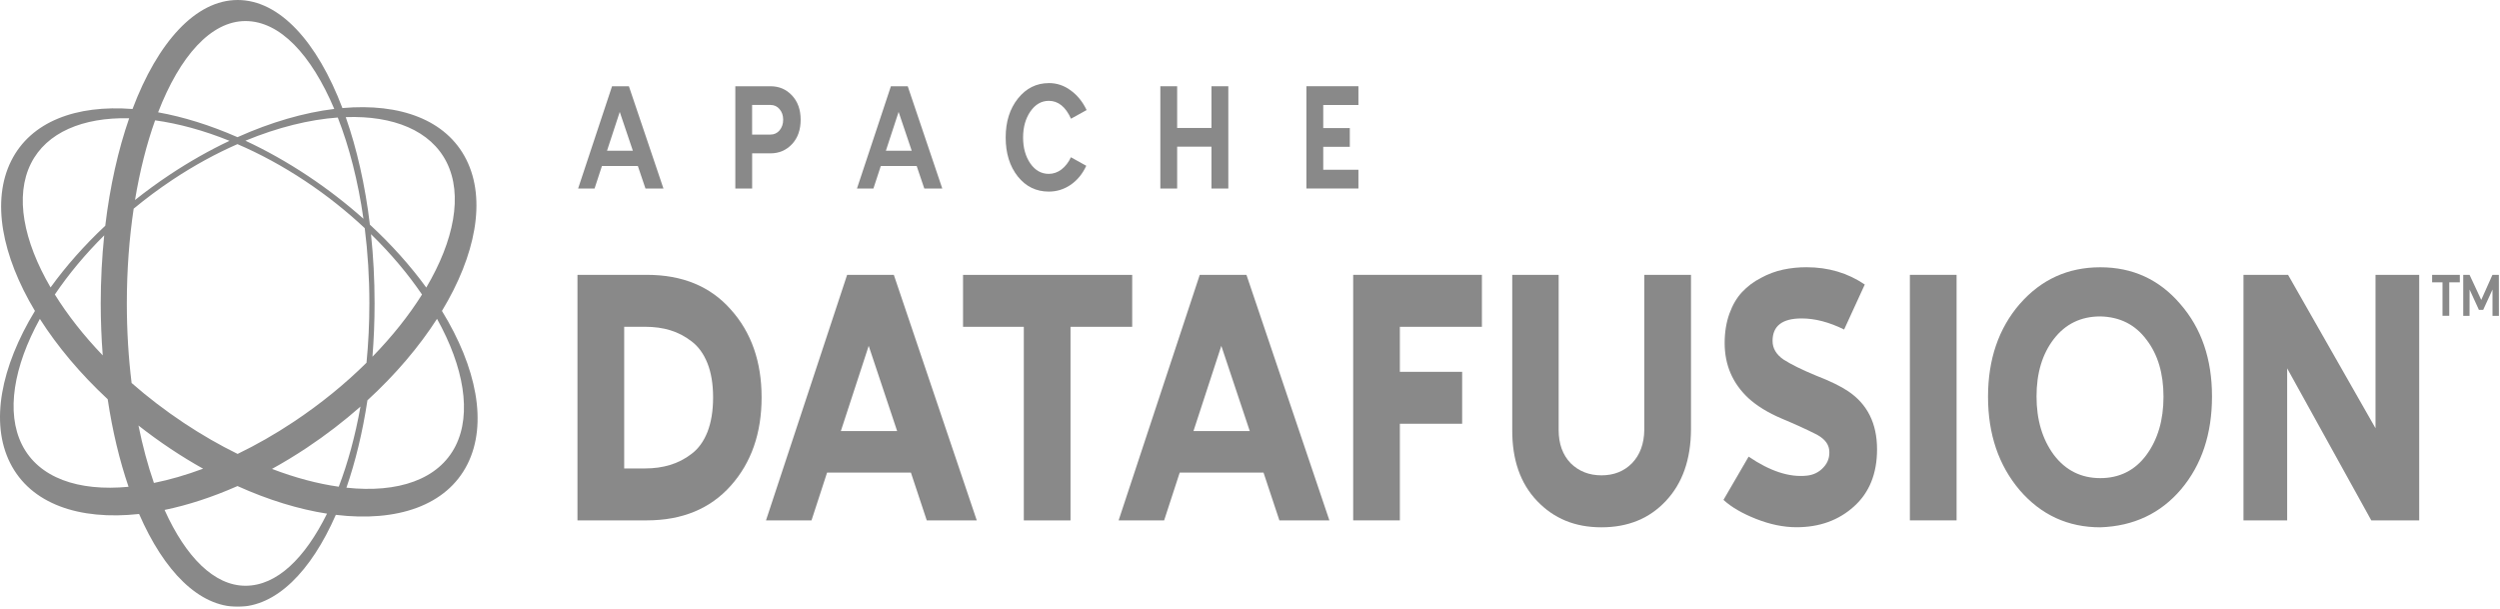
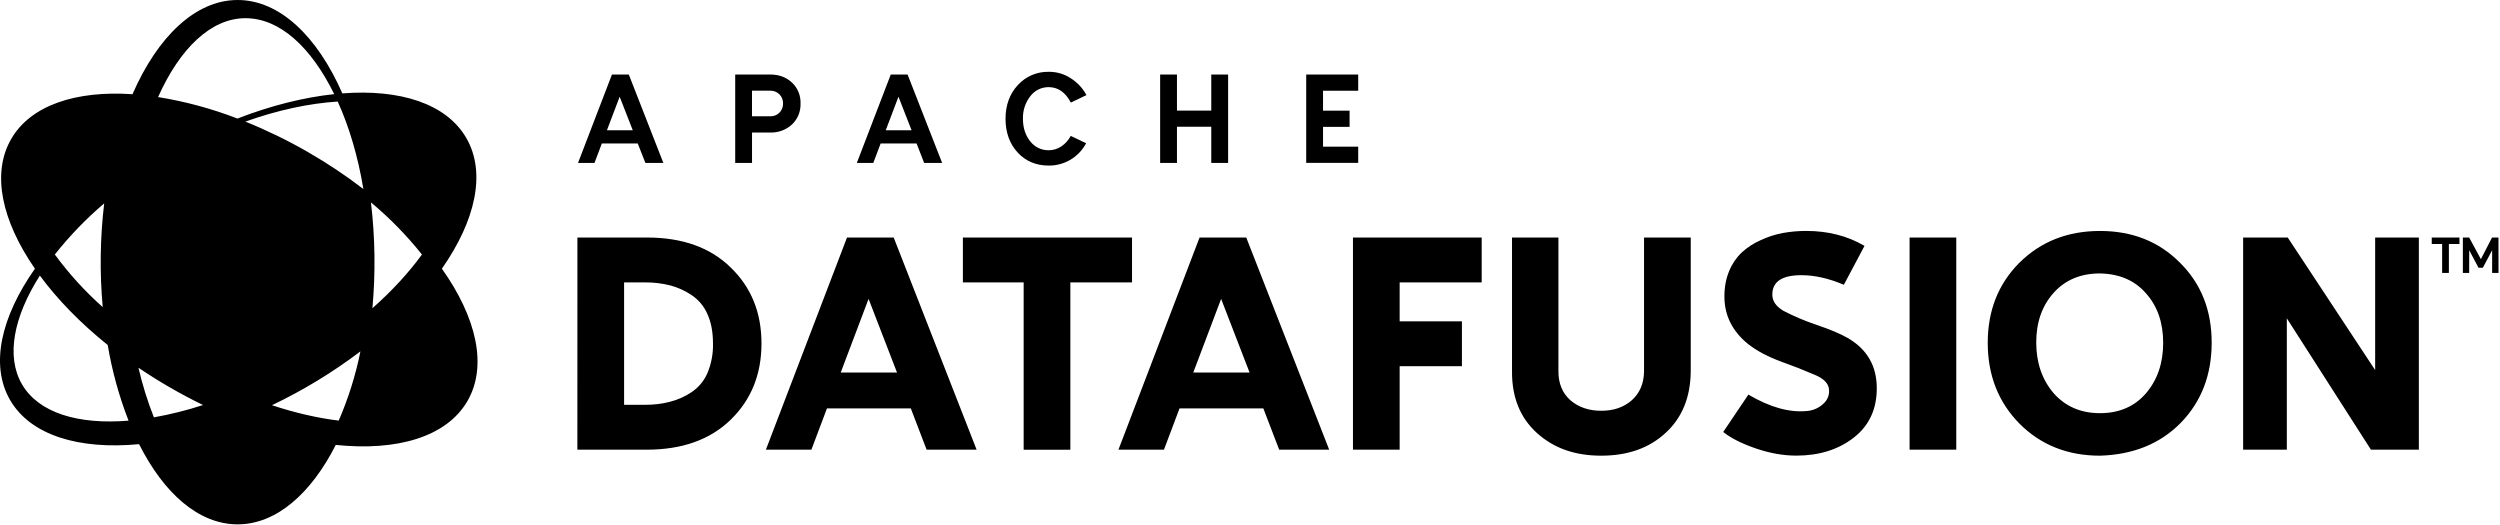
- <svg xmlns="http://www.w3.org/2000/svg" width="1212" height="295" viewBox="0 0 1212 295" fill="none">
-   <mask id="mask0_478_16723" style="mask-type:luminance" maskUnits="userSpaceOnUse" x="0" y="0" width="1212" height="295">
-     <path d="M1212 0H0V294.161H1212V0Z" fill="#A3A3A3" />
-   </mask>
-   <g mask="url(#mask0_478_16723)">
-     <path fill-rule="evenodd" clip-rule="evenodd" d="M115.256 294.161C133.923 294.161 150.803 277.089 162.87 249.6C192.618 253.189 216.63 245.117 226.727 225.016C236.614 205.3 231.103 178.038 214.344 150.74C230.664 123.74 235.947 96.863 226.167 77.375C216.508 58.114 194.072 49.902 166.064 52.389C153.892 20.346 135.648 0 115.256 0C94.863 0 76.454 20.539 64.266 52.844C36.864 50.725 14.957 58.972 5.45 77.935C-4.255 97.283 0.893 123.933 16.941 150.74C0.454 177.845 -4.906 204.88 4.905 224.438C14.851 244.259 38.317 252.366 67.461 249.179C79.542 276.914 96.483 294.161 115.256 294.161ZM79.814 247.218C90.094 270.016 103.886 283.971 119.056 283.971C134.226 283.971 147.821 270.751 158.6 249.022C144.959 246.903 130.244 242.438 115.18 235.644C103.023 241.02 91.109 244.89 79.814 247.218ZM98.511 227.222C90.291 230.287 82.282 232.598 74.652 234.138C71.715 225.647 69.186 216.313 67.158 206.298C72.184 210.238 77.437 214.055 82.888 217.679C88.081 221.129 93.288 224.316 98.496 227.222H98.511ZM115.241 220.061C124.233 215.718 133.362 210.536 142.431 204.495C155.572 195.758 167.457 186.039 177.752 175.849C178.66 166.569 179.144 156.956 179.144 147.081C179.144 134.456 178.357 122.217 176.889 110.608C168.214 102.484 158.555 94.762 148.032 87.775C137.087 80.509 126.02 74.538 115.165 69.881C104.734 74.451 94.106 80.229 83.599 87.215C76.998 91.61 70.716 96.285 64.826 101.171C62.677 115.528 61.511 130.972 61.511 147.081C61.511 160.475 62.313 173.432 63.827 185.672C71.609 192.501 80.117 199.014 89.216 205.072C97.891 210.833 106.626 215.841 115.241 220.061ZM131.909 227.327C137.526 224.246 143.143 220.831 148.744 217.119C158.086 210.903 166.806 204.18 174.83 197.123C172.271 211.393 168.683 224.508 164.293 235.96C154.15 234.541 143.233 231.652 131.909 227.327ZM178.206 194.076C175.859 209.502 172.392 223.773 168.017 236.432C193.012 239.111 212.739 232.51 220.96 216.139C228.863 200.362 224.926 177.863 211.952 154.575C203.262 168.11 191.831 181.575 178.206 194.076ZM206.744 139.394C220.218 116.597 224.563 94.534 216.615 78.671C208.908 63.315 190.787 55.961 167.684 56.783C173.043 72.034 177.085 89.702 179.402 108.91C189.939 118.645 199.128 128.941 206.729 139.394H206.744ZM163.823 56.994C169.349 71.089 173.649 87.74 176.268 106.056C168.017 98.702 158.979 91.698 149.289 85.254C139.222 78.566 129.048 72.875 119.026 68.217C134.831 61.703 150.107 57.974 163.809 56.977L163.823 56.994ZM162.112 52.809C147.518 54.595 131.546 59.165 115.18 66.501C101.887 60.671 88.883 56.643 76.68 54.455C87.203 27.245 102.296 10.208 119.056 10.208C135.815 10.208 150.969 26.579 162.112 52.809ZM111.305 68.27C98.754 63.21 86.552 59.9 75.228 58.342C71.14 69.758 67.824 82.785 65.477 96.968C70.837 92.695 76.454 88.598 82.328 84.694C91.971 78.285 101.691 72.805 111.305 68.27ZM51.05 109.435C53.336 90.245 57.332 72.595 62.646 57.326C40.164 56.836 22.572 64.19 15.018 79.249C7.13 94.972 11.339 116.754 24.525 139.342C31.928 129.098 40.846 118.995 51.05 109.435ZM19.332 154.61C27.811 167.917 38.938 181.189 52.23 193.551C54.547 208.995 57.999 223.3 62.344 235.995C37.939 238.323 18.742 231.67 10.658 215.578C2.815 199.942 6.615 177.687 19.317 154.627L19.332 154.61ZM26.599 142.773C33.17 133.056 41.209 123.355 50.535 114.11C49.445 124.704 48.854 135.752 48.854 147.081C48.854 155.678 49.188 164.1 49.823 172.295C40.573 162.647 32.731 152.649 26.584 142.756L26.599 142.773ZM204.67 142.791C198.326 152.894 190.227 163.102 180.643 172.925C181.31 164.537 181.673 155.888 181.673 147.081C181.673 135.541 181.067 124.301 179.931 113.532C189.576 122.935 197.902 132.845 204.67 142.791Z" fill="black" fill-opacity="0.72" />
-     <path d="M309.357 80.491H291.932L288.358 91.4H280.38L296.837 41.812H305.012L321.771 91.4H313.051L309.357 80.491ZM306.935 73.084L300.576 54.262L294.399 73.084H306.919H306.935Z" fill="black" fill-opacity="0.72" />
-     <path d="M356.61 41.812H373.673C377.866 41.812 381.363 43.3 384.134 46.294C386.92 49.272 388.312 53.193 388.312 58.044C388.312 62.894 386.92 66.886 384.134 69.863C381.348 72.839 377.866 74.345 373.673 74.345H364.786V91.417H356.626V41.83L356.61 41.812ZM364.77 65.24H373.718C375.459 65.24 376.913 64.557 378.078 63.209C379.244 61.808 379.834 60.092 379.834 58.026C379.834 55.96 379.244 54.279 378.078 52.913C376.942 51.565 375.489 50.882 373.718 50.882H364.77V65.223V65.24Z" fill="black" fill-opacity="0.72" />
-     <path d="M444.603 80.491H427.177L423.604 91.4H415.626L432.082 41.812H440.242L457.002 91.4H448.281L444.587 80.491H444.603ZM442.18 73.084L435.822 54.262L429.645 73.084H442.165H442.18Z" fill="black" fill-opacity="0.72" />
-     <path d="M508.669 40.273C512.575 40.273 516.133 41.463 519.312 43.844C522.537 46.173 525.095 49.343 527.003 53.352L519.433 57.554C516.814 51.776 513.226 48.887 508.669 48.887C505.08 48.887 502.098 50.62 499.707 54.07C497.375 57.467 496.194 61.669 496.194 66.659C496.194 71.649 497.359 75.852 499.707 79.249C502.053 82.611 505.035 84.291 508.669 84.291C510.879 84.291 512.938 83.573 514.846 82.12C516.738 80.632 518.252 78.671 519.387 76.237L526.836 80.37C525.019 84.291 522.506 87.356 519.266 89.597C516.042 91.785 512.514 92.889 508.684 92.889C502.553 92.889 497.526 90.437 493.62 85.552C489.714 80.614 487.746 74.311 487.746 66.659C487.746 59.008 489.729 52.757 493.681 47.766C497.678 42.776 502.673 40.29 508.684 40.29L508.669 40.273Z" fill="black" fill-opacity="0.72" />
-     <path d="M595.726 91.4H587.551V71.106H570.913V91.4H562.752V41.812H570.913V62.036H587.551V41.812H595.726V91.4Z" fill="black" fill-opacity="0.72" />
-     <path d="M658.826 50.902H641.764V62.09H654.648V71.178H641.764V82.297H658.826V91.384H633.604V41.797H658.826V50.884V50.902Z" fill="black" fill-opacity="0.72" />
-     <path d="M280.08 133.247H313.765C330.994 133.247 344.543 138.85 354.414 150.039C364.391 161.122 369.372 175.34 369.372 192.675C369.372 210.009 364.391 224.297 354.414 235.486C344.438 246.674 330.842 252.277 313.614 252.277H280.065V133.247H280.08ZM302.728 158.443V227.098H312.887C317.247 227.098 321.259 226.538 324.938 225.417C328.707 224.297 332.205 222.511 335.399 220.042C338.685 217.574 341.258 214.054 343.09 209.466C344.922 204.774 345.846 199.171 345.846 192.675C345.846 186.178 344.922 180.645 343.09 176.058C341.243 171.47 338.685 167.951 335.399 165.482C332.205 163.014 328.768 161.227 325.089 160.106C321.41 158.986 317.338 158.426 312.887 158.426H302.728V158.443Z" fill="black" fill-opacity="0.72" />
-     <path d="M441.796 229.112H401.131L393.577 252.277H371.503L410.851 133.247H433.499L473.725 252.277H449.471L441.781 229.112H441.796ZM435.104 208.976L421.313 167.67L407.808 208.976H435.104Z" fill="black" fill-opacity="0.72" />
-     <path d="M549.106 158.445H519.191V252.296H496.542V158.445H467.066V133.266H549.106V158.445Z" fill="black" fill-opacity="0.72" />
-     <path d="M612.803 229.112H572.154L564.599 252.277H542.526L581.874 133.247H604.522L644.748 252.277H620.494L612.803 229.112ZM606.127 208.976L592.335 167.67L578.831 208.976H606.127Z" fill="black" fill-opacity="0.72" />
-     <path d="M718.716 158.443H678.929V180.261H709.135V205.439H678.929V252.277H656.283V133.247H718.716V158.426V158.443Z" fill="black" fill-opacity="0.72" />
-     <path d="M820.12 133.247V208.293C820.026 222.843 815.952 234.365 807.913 242.874C799.981 251.385 789.564 255.639 776.697 255.639C763.829 255.639 753.608 251.385 745.481 242.874C737.347 234.365 733.341 222.843 733.428 208.293V133.247H755.938V208.45C755.938 215.157 757.877 220.532 761.756 224.56C765.721 228.481 770.718 230.442 776.71 230.442C782.71 230.442 787.659 228.481 791.517 224.56C795.395 220.532 797.375 215.157 797.469 208.45V133.247H820.12Z" fill="black" fill-opacity="0.72" />
-     <path d="M876.101 129.55C886.74 129.55 896.186 132.352 904.408 137.937L894.389 159.755C887.137 156.165 880.249 154.379 873.764 154.379C864.378 154.379 859.685 158.021 859.685 165.288C859.685 168.877 861.476 171.889 865.065 174.357C868.741 176.704 873.966 179.278 880.747 182.079C887.622 184.758 892.8 187.28 896.281 189.626C905.667 195.894 910.36 205.297 910.36 217.834C910.36 229.583 906.637 238.828 899.169 245.534C891.722 252.258 882.43 255.602 871.3 255.602C865.004 255.602 858.48 254.254 851.693 251.575C844.912 248.896 839.647 245.815 835.876 242.348L848.077 221.371C858.433 228.427 867.819 231.492 876.249 230.599C879.535 230.266 882.262 228.917 884.383 226.572C886.605 224.225 887.527 221.371 887.137 218.009C886.74 214.875 884.47 212.301 880.309 210.287C876.141 208.169 870.728 205.7 864.048 202.898C857.463 200.096 852.09 196.805 847.922 192.988C840.28 185.827 836.448 176.932 836.448 166.303C836.448 161.05 837.223 156.288 838.765 152.033C840.307 147.778 842.353 144.311 844.865 141.632C847.484 138.831 850.528 136.536 854.009 134.751C857.49 132.842 861.079 131.511 864.762 130.724C868.438 129.936 872.209 129.55 876.081 129.55H876.101Z" fill="black" fill-opacity="0.72" />
-     <path d="M948.929 252.277H926.278V133.247H948.929V252.277Z" fill="black" fill-opacity="0.72" />
-     <path d="M979.579 147.364C989.935 135.491 1002.96 129.574 1018.64 129.574C1034.32 129.574 1047.24 135.509 1057.41 147.364C1067.68 159.112 1072.81 174.048 1072.81 192.188C1072.81 210.328 1067.83 225.316 1057.85 237.17C1047.87 248.919 1034.81 255.083 1018.64 255.642C1002.96 255.642 989.935 249.655 979.579 237.677C969.317 225.596 964.18 210.485 964.18 192.346C964.18 174.205 969.317 159.217 979.579 147.346V147.364ZM1018.64 153.404C1009.25 153.404 1001.74 157.046 996.123 164.312C990.507 171.579 987.706 180.876 987.706 192.188C987.706 203.499 990.507 212.954 996.123 220.554C1001.83 228.047 1009.34 231.795 1018.64 231.795C1027.93 231.795 1035.47 228.047 1041 220.554C1046.51 213.059 1049.28 203.656 1049.28 192.346C1049.28 181.034 1046.53 171.807 1041 164.646C1035.58 157.379 1028.13 153.614 1018.64 153.404Z" fill="black" fill-opacity="0.72" />
-     <path d="M1173.3 252.277H1150.06L1109.26 178.579V252.277H1088.07V133.247H1109.7L1152.11 207.61V133.247H1173.3V252.277Z" fill="black" fill-opacity="0.72" />
-     <path d="M1193 136.889H1187.87V153.102H1184.6V136.889H1179.56V133.247H1193V136.889ZM1212 153.12H1208.85V140.373L1204.34 150.214H1202.25L1197.74 140.373L1197.71 153.12H1194.65V133.264H1197.73L1203.39 145.398L1208.81 133.264H1211.93L1211.95 153.12H1212Z" fill="black" fill-opacity="0.72" />
-   </g>
+ <svg xmlns="http://www.w3.org/2000/svg" viewBox="0 0 801 168" fill="#000">
+   <path fillRule="evenodd" clipRule="evenodd" d="M76.13 168c12.33 0 23.48-9.75 31.45-25.45 19.65 2.05 35.51-2.56 42.18-14.04 6.53-11.26 2.89-26.83-8.18-42.42 10.78-15.42 14.27-30.77 7.81-41.9-6.38-11-21.2-15.69-39.7-14.27C101.65 11.62 89.6 0 76.13 0S50.5 11.73 42.45 30.18c-18.1-1.21-32.57 3.5-38.85 14.33-6.41 11.05-3.01 26.27 7.59 41.58C.3 101.57-3.24 117.01 3.24 128.18c6.57 11.32 22.07 15.95 41.32 14.13C52.54 158.15 63.73 168 76.13 168m-23.41-26.81c6.79 13.02 15.9 20.99 25.92 20.99s19-7.55 26.12-19.96a126 126 0 0 1-28.68-7.64 130 130 0 0 1-23.36 6.61m12.35-11.42a118 118 0 0 1-15.76 3.95 111 111 0 0 1-4.95-15.9 166 166 0 0 0 20.7 11.95zm11.05-4.09a158 158 0 0 0 17.96-8.89 154 154 0 0 0 23.33-16.36 146 146 0 0 0-.57-37.26 145 145 0 0 0-19.06-13.04 145 145 0 0 0-21.71-10.22 148 148 0 0 0-33.25 17.87A154 154 0 0 0 40.63 84c0 7.65.53 15.05 1.53 22.04a160 160 0 0 0 33.96 19.64m11.01 4.15a163 163 0 0 0 28.35-17.25 110 110 0 0 1-6.96 22.18c-6.7-.81-13.91-2.46-21.39-4.93m30.58-18.99a123 123 0 0 1-6.73 24.19c16.51 1.53 29.54-2.24 34.97-11.59 5.22-9.01 2.62-21.86-5.95-35.16-5.74 7.73-13.29 15.42-22.29 22.56m18.85-31.23c8.9-13.02 11.77-25.62 6.52-34.68-5.09-8.77-17.06-12.97-32.32-12.5 3.54 8.71 6.21 18.8 7.74 29.77a128 128 0 0 1 18.05 17.41zm-28.35-47.06c3.65 8.05 6.49 17.56 8.22 28.02-5.45-4.2-11.42-8.2-17.82-11.88a160 160 0 0 0-19.99-9.73c10.44-3.72 20.53-5.85 29.58-6.42zm-1.13-2.39c-9.64 1.02-20.19 3.63-31 7.82a127 127 0 0 0-25.43-6.88C57.6 15.56 67.57 5.83 78.64 5.83s21.08 9.35 28.44 24.33m-33.56 8.83a114 114 0 0 0-23.83-5.67 114 114 0 0 0-6.44 22.06 161 161 0 0 1 30.27-16.39M33.72 62.5a126 126 0 0 1 7.66-29.76c-14.85-.28-26.47 3.92-31.46 12.52-5.21 8.98-2.43 21.42 6.28 34.32A127 127 0 0 1 33.72 62.5M12.77 88.3c5.6 7.6 12.95 15.18 21.74 22.24a123 123 0 0 0 6.68 24.24c-16.13 1.33-28.81-2.47-34.15-11.66-5.18-8.93-2.67-21.64 5.72-34.81zm4.8-6.76a116 116 0 0 1 15.81-16.37 160 160 0 0 0-.47 33.23 108 108 0 0 1-15.35-16.87zm117.62.01c-4.2 5.77-9.54 11.6-15.87 17.21a162 162 0 0 0-.47-33.92 116 116 0 0 1 16.34 16.71" />
+   <path d="M204.34 45.97h-11.51l-2.36 6.23h-5.27l10.87-28.32h5.4l11.07 28.32h-5.76zm-1.6-4.23-4.2-10.75-4.08 10.75zm32.81-17.86h11.27q4.16 0 6.91 2.56a8.7 8.7 0 0 1 2.76 6.71 8.8 8.8 0 0 1-2.76 6.75 9.8 9.8 0 0 1-6.91 2.56h-5.87v9.75h-5.39V23.89zm5.39 13.38h5.91q1.72 0 2.88-1.16a4 4 0 0 0 1.16-2.96 3.97 3.97 0 0 0-4.04-4.08h-5.91zm52.73 8.71h-11.51l-2.36 6.23h-5.27l10.87-28.32h5.39l11.07 28.32h-5.76zm-1.6-4.23-4.2-10.75-4.08 10.75zM335.99 23q3.88 0 7.03 2.04a14.5 14.5 0 0 1 5.08 5.43l-5 2.4q-2.6-4.95-7.11-4.95a7.3 7.3 0 0 0-5.92 2.96 11.2 11.2 0 0 0-2.32 7.19q0 4.28 2.32 7.19a7.3 7.3 0 0 0 5.92 2.88q2.19 0 4.08-1.24a9.4 9.4 0 0 0 3-3.36l4.92 2.36A13.4 13.4 0 0 1 336 53.05q-6.08 0-9.95-4.19-3.87-4.23-3.88-10.79 0-6.53 3.92-10.79a13 13 0 0 1 9.91-4.27zm57.5 29.2h-5.4V40.61H377.1V52.2h-5.39V23.88h5.39v11.55h10.99V23.88h5.4zm41.68-23.13H423.9v6.39h8.51v5.19h-8.51V47h11.27v5.19h-16.66V23.87h16.66zM185 76.1h22.25q17.07 0 26.85 9.59 9.88 9.5 9.88 24.35t-9.88 24.45-26.95 9.59h-22.16zm14.96 14.39v39.21h6.71q4.32 0 7.96-.96 3.74-.96 6.91-3.07a14 14 0 0 0 5.08-6.04 23 23 0 0 0 1.82-9.59q0-5.56-1.82-9.49a14 14 0 0 0-5.08-6.04 23 23 0 0 0-6.81-3.07 32 32 0 0 0-8.06-.96zm91.86 40.36h-26.86l-4.99 13.23h-14.58l25.99-67.98h14.96l26.57 67.98h-16.02zm-4.42-11.5-9.11-23.59-8.92 23.59zm75.3-28.86h-19.76v53.6h-14.96v-53.6h-19.47V76.11h54.19zm42.07 40.36h-26.85l-4.99 13.23h-14.58l25.99-67.98h14.96l26.57 67.98h-16.02zm-4.41-11.5-9.11-23.59-8.92 23.59zm74.37-28.86h-26.28v12.46h19.95v14.38h-19.95v26.75h-14.96V76.1h41.24zm66.98-14.39v42.86q-.1 12.46-8.06 19.75-7.87 7.29-20.62 7.29c-8.5 0-15.25-2.43-20.62-7.29q-8.05-7.29-7.96-19.75V76.1h14.87v42.95q0 5.75 3.84 9.2 3.94 3.36 9.88 3.36t9.78-3.36q3.84-3.45 3.93-9.2V76.1zm36.98-2.11q10.55 0 18.7 4.79l-6.62 12.46q-7.2-3.07-13.62-3.07-9.3 0-9.3 6.23 0 3.07 3.55 5.18a74 74 0 0 0 10.36 4.41q6.81 2.3 10.26 4.31 9.3 5.37 9.3 16.11 0 10.07-7.39 15.82t-18.41 5.75q-6.24 0-12.95-2.3-6.72-2.3-10.45-5.27l8.06-11.98q10.26 6.04 18.61 5.27a8.6 8.6 0 0 0 5.37-2.3 5.3 5.3 0 0 0 1.82-4.89q-.39-2.69-4.51-4.41a180 180 0 0 0-10.74-4.22q-6.52-2.4-10.65-5.66-7.58-6.14-7.58-15.24 0-4.5 1.53-8.15a17 17 0 0 1 4.03-5.94 22 22 0 0 1 6.04-3.93 29 29 0 0 1 7.1-2.3q3.64-.67 7.48-.67zm48.1 70.09h-14.96V76.1h14.96zm20.25-59.92Q657.3 74 672.84 74q15.53 0 25.61 10.16 10.17 10.06 10.17 25.6t-9.88 25.69q-9.88 10.07-25.9 10.55-15.54 0-25.8-10.26-10.17-10.35-10.17-25.89 0-15.53 10.17-25.7zm25.8 3.45q-9.3 0-14.87 6.23t-5.56 15.92 5.56 16.2q5.66 6.42 14.87 6.42c6.14 0 11.12-2.14 14.77-6.42q5.47-6.42 5.47-16.11t-5.47-15.82q-5.37-6.23-14.77-6.42M775 144.08h-15.35l-26.95-42.09v42.09h-14V76.1h14.29L761 118.57V76.1h14zm13.01-65.9h-3.39v9.26h-2.16v-9.26h-3.33V76.1h8.88zm12.55 9.27h-2.08v-7.28l-2.98 5.62h-1.38l-2.98-5.62-.02 7.28h-2.02V76.11h2.03l3.74 6.93 3.58-6.93h2.06l.02 11.34z" />
</svg>
